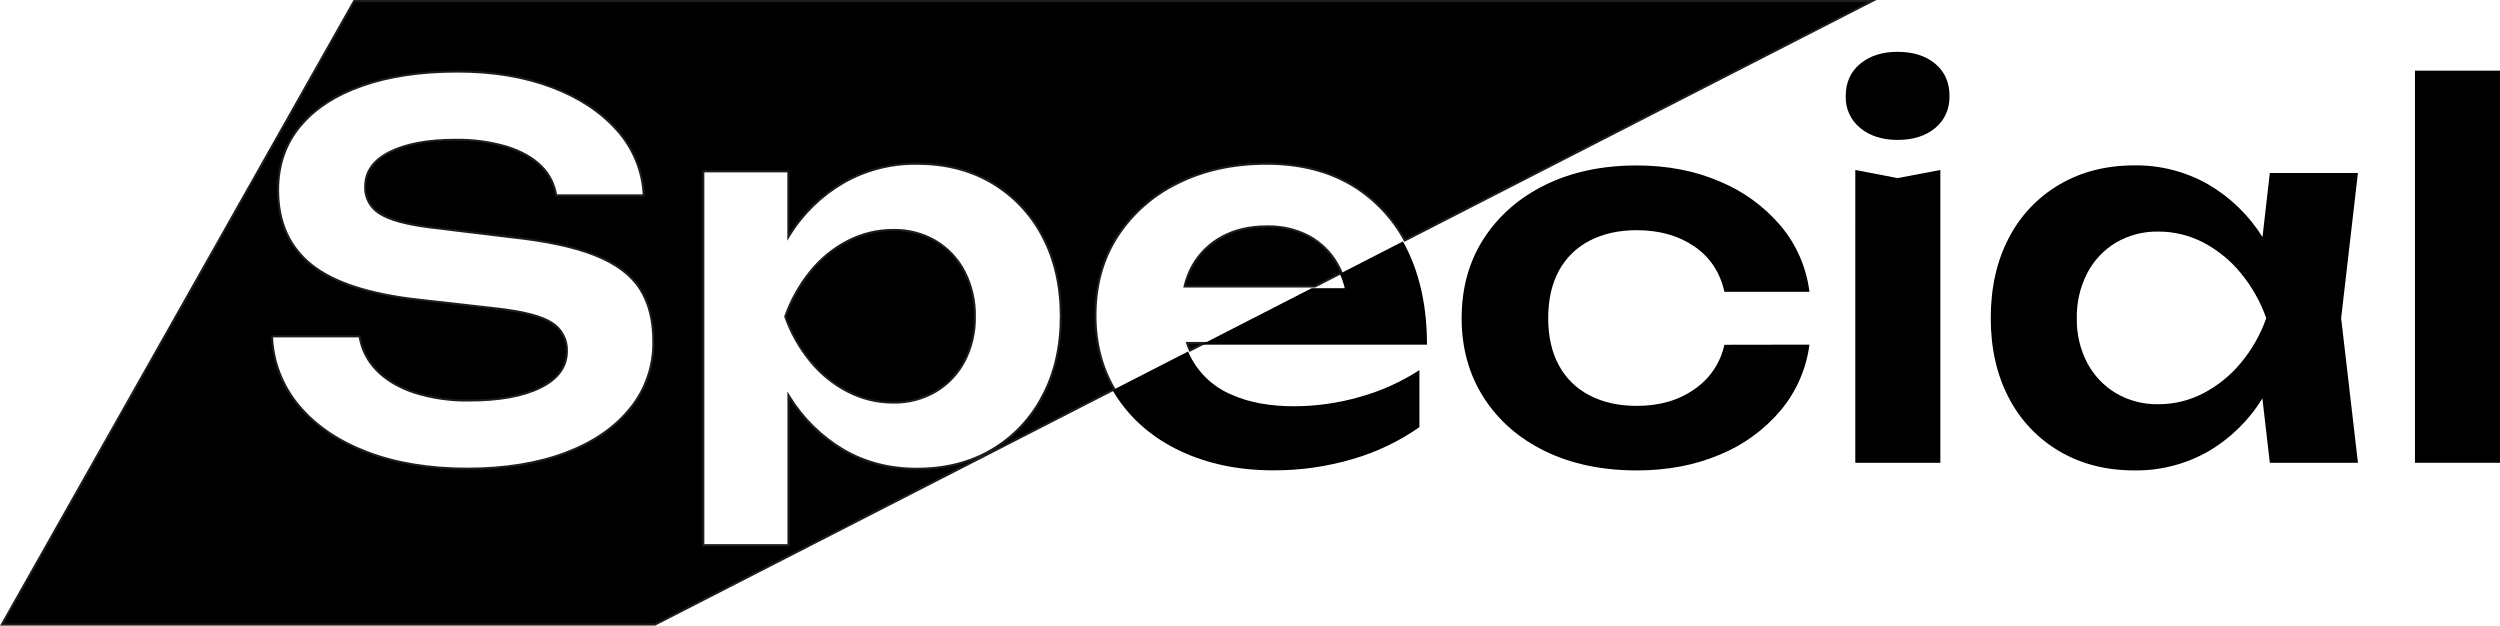
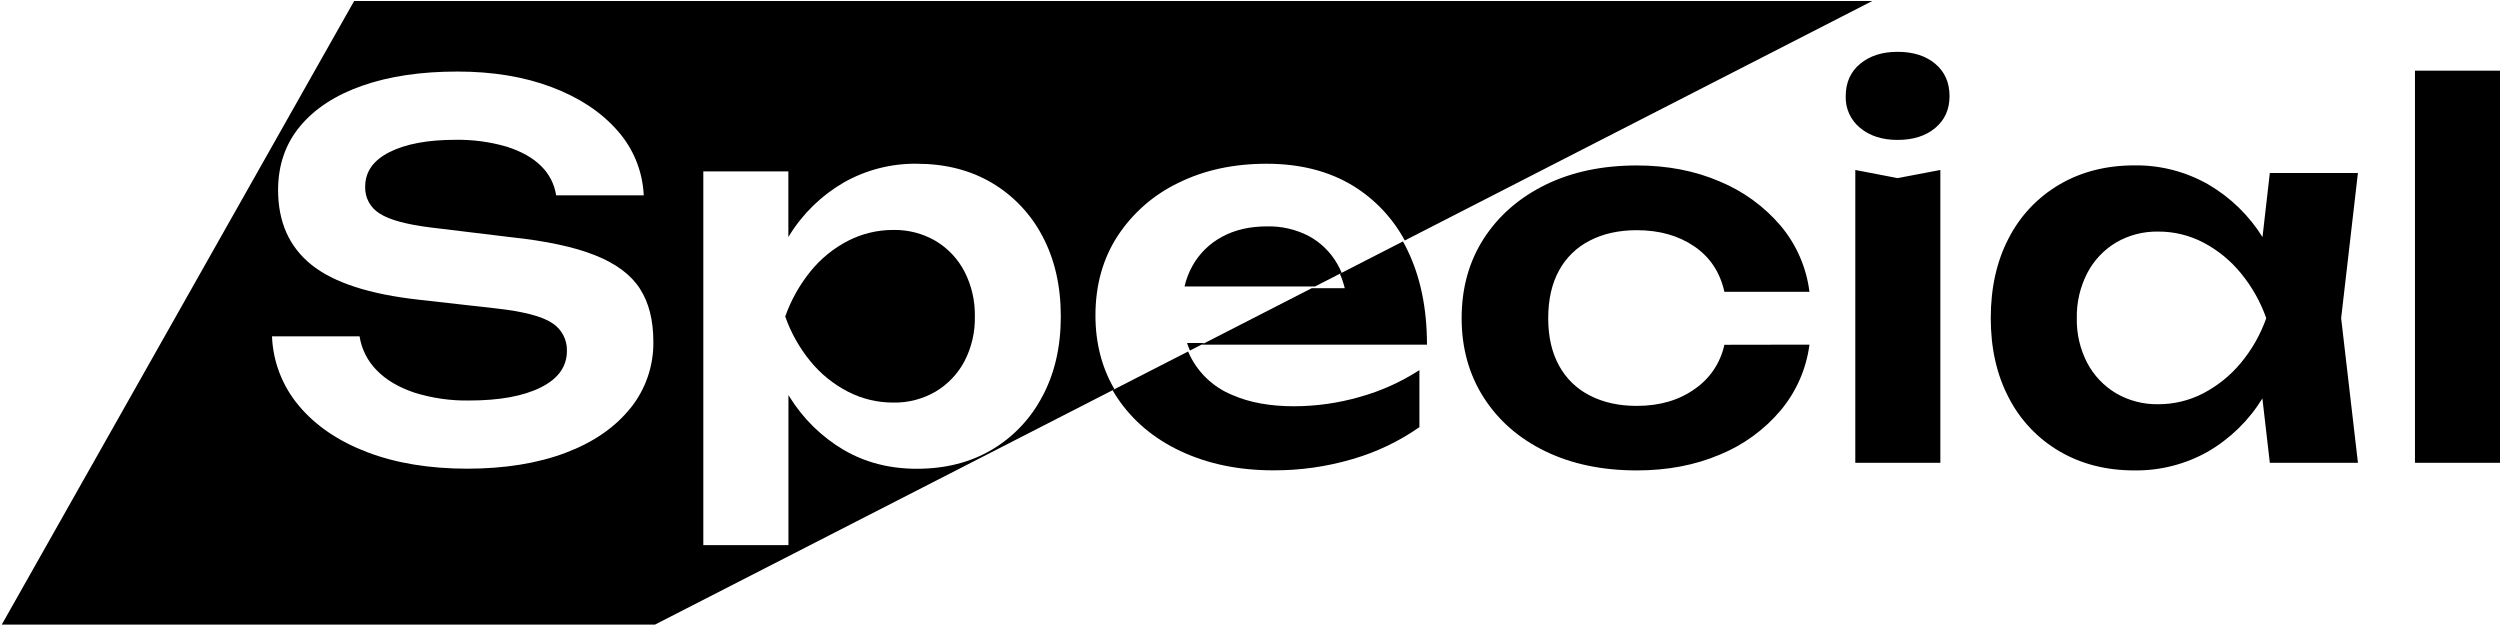
- <svg xmlns="http://www.w3.org/2000/svg" id="Слой_4" data-name="Слой 4" viewBox="0 0 1211.79 303.25">
-   <defs>
-     <style>.cls-1{stroke:#1d1d1b;stroke-miterlimit:10;}</style>
-   </defs>
-   <path d="M1215.28,541.37a62,62,0,0,1-13.94,31.84,76.34,76.34,0,0,1-29.5,21.48q-18,7.65-40.24,7.65-25.17,0-44.3-9.26t-29.87-26q-10.74-16.78-10.74-38.5,0-22,10.74-38.63t29.87-26.05q19.13-9.37,44.3-9.38,22.22,0,40.24,7.78a78.08,78.08,0,0,1,29.5,21.47,61.56,61.56,0,0,1,13.94,32h-41.22q-3.21-14.31-14.69-22.09t-27.77-7.78q-13.08,0-22.83,5.06a34.94,34.94,0,0,0-14.93,14.57q-5.19,9.5-5.19,23.08,0,13.32,5.19,22.83a34.86,34.86,0,0,0,14.93,14.56q9.75,5.07,22.83,5.06,16.55,0,28-8.14a34.85,34.85,0,0,0,14.44-21.48Z" transform="translate(-338.21 -374.32)" />
-   <path d="M1258,442.14q-11.12,0-18.14-5.8a19,19,0,0,1-7-15.43q0-9.87,7-15.67t18.14-5.8q11.34,0,18.26,5.8t6.92,15.67q0,9.63-6.92,15.43T1258,442.14Zm-20.49,14.57,20.49,3.94,20.73-3.94V598.64H1237.5Z" transform="translate(-338.21 -374.32)" />
-   <path d="M1449.29,528.54q-4,22.22-14.44,38.87a75.44,75.44,0,0,1-26.41,25.8,70.51,70.51,0,0,1-35.67,9.13q-20.49,0-36.29-9.26a63.79,63.79,0,0,1-24.56-25.91q-8.76-16.67-8.76-38.63,0-22.21,8.76-38.88a63.75,63.75,0,0,1,24.56-25.92q15.8-9.25,36.29-9.26a70.41,70.41,0,0,1,35.67,9.14A76.41,76.41,0,0,1,1435,489.41Q1445.59,506.07,1449.29,528.54Zm-104.42,0a45,45,0,0,0,5.07,21.72,37.4,37.4,0,0,0,13.94,14.68,39.18,39.18,0,0,0,20.49,5.31,46.79,46.79,0,0,0,21.84-5.31,59.24,59.24,0,0,0,18.15-14.68,70.51,70.51,0,0,0,12.34-21.72,72.12,72.12,0,0,0-12.34-21.85,58.68,58.68,0,0,0-18.15-14.81,46.79,46.79,0,0,0-21.84-5.31,39.18,39.18,0,0,0-20.49,5.31,37.29,37.29,0,0,0-13.94,14.81A45.73,45.73,0,0,0,1344.87,528.54Zm93.56,70.1-5.93-51.34,6.67-18.76L1432.5,510l5.93-51.83h42.7L1473,528.54l8.14,70.1Z" transform="translate(-338.21 -374.32)" />
-   <path d="M1508.78,408.57H1550V598.64h-41.22Z" transform="translate(-338.21 -374.32)" />
-   <path class="cls-1" d="M791.68,491.08a39.24,39.24,0,0,0-20.49-5.3,47.62,47.62,0,0,0-22,5.3,56.79,56.79,0,0,0-18.15,14.81,73.78,73.78,0,0,0-12.22,21.85,72,72,0,0,0,12.22,21.72,57.34,57.34,0,0,0,18.15,14.69,47.5,47.5,0,0,0,22,5.3,39.14,39.14,0,0,0,20.49-5.3,37.45,37.45,0,0,0,14-14.69,45.06,45.06,0,0,0,5.06-21.72,45.84,45.84,0,0,0-5.06-21.85A37.31,37.31,0,0,0,791.68,491.08Z" transform="translate(-338.21 -374.32)" />
-   <path class="cls-1" d="M869.19,527.25q0-22,10.73-38.51a72.77,72.77,0,0,1,29.5-25.8q18.76-9.26,42.71-9.25,24.43,0,42,10.73a70.28,70.28,0,0,1,25,26.47l226.57-116.07H509.86L339.07,677.07H655.69L878.41,563Q869.21,547.32,869.19,527.25Zm-225.49,45q-11.24,14-31.47,21.6t-47.4,7.65q-27.65,0-48.62-8t-33.08-22.46a55.49,55.49,0,0,1-13.08-33.69H512.5a29.92,29.92,0,0,0,8.27,16.41q6.79,7,18.27,10.86a83.93,83.93,0,0,0,26.54,3.83q22,0,34.68-6.3T613,544.52a15.49,15.49,0,0,0-7.28-13.7q-7.29-4.8-27-7l-37.28-4.2q-36-3.95-52.2-16.91T473,466.52q0-18.25,10.74-31.1T514,415.8Q533.48,409,559.9,409q25.67,0,45.66,7.53t31.85,21A50.56,50.56,0,0,1,650.24,469H607.78a24.91,24.91,0,0,0-7.28-14.19q-6-6-16.66-9.38a83.59,83.59,0,0,0-24.93-3.34q-20,0-31.84,5.93t-11.85,16.78a14.56,14.56,0,0,0,7,13q7,4.58,24.81,6.79l38.76,4.69q25.66,2.72,40.85,8.76t21.72,16.17q6.54,10.13,6.54,25.67A50.19,50.19,0,0,1,643.7,572.29Zm199.82-5.92A64.88,64.88,0,0,1,819,592.29q-15.68,9.26-36.41,9.25-19.75,0-35.42-9.13a77,77,0,0,1-26.29-25.79c-.17-.27-.33-.56-.5-.83v72.78H679.12V457.39h41.22v31.85c.13-.21.25-.42.37-.63a75.44,75.44,0,0,1,26.42-25.79,69.88,69.88,0,0,1,35.42-9.13q20.73,0,36.41,9.25a64.88,64.88,0,0,1,24.56,25.92q8.88,16.67,8.88,38.88Q852.4,549.71,843.52,566.37Z" transform="translate(-338.21 -374.32)" />
-   <path class="cls-1" d="M915,544.24l7.15-3.67h-8.56C914,541.83,914.46,543.05,915,544.24Z" transform="translate(-338.21 -374.32)" />
-   <path class="cls-1" d="M972.61,488.74a41.73,41.73,0,0,0-20.24-4.69q-12.58,0-21.84,5.06a35.65,35.65,0,0,0-14.32,14.07,37.86,37.86,0,0,0-3.84,10h63.24l12.94-6.63a38.2,38.2,0,0,0-2.24-4.48A35,35,0,0,0,972.61,488.74Z" transform="translate(-338.21 -374.32)" />
-   <path d="M965.48,571.24q-17.52,0-29.86-5.43a39.27,39.27,0,0,1-21.52-21.12l-36.61,18.75c.71,1.22,1.43,2.43,2.22,3.6q11.22,16.8,30.85,26t44.56,9.26A133.84,133.84,0,0,0,994,596.79a109.66,109.66,0,0,0,32.22-15.43V553.71a104.68,104.68,0,0,1-28.88,13A115.77,115.77,0,0,1,965.48,571.24Z" transform="translate(-338.21 -374.32)" />
-   <path d="M1018.23,491.34,987.68,507a45.76,45.76,0,0,1,2.36,7h-16l-53.48,27.4h109.33q0-26.4-9.5-45.91C1019.72,494.05,1019,492.69,1018.23,491.34Z" transform="translate(-338.21 -374.32)" />
+ <svg xmlns="http://www.w3.org/2000/svg" class="icon" viewBox="0 0 1211.79 303.25">
+   <path d="M877.07 167.05a62 62 0 0 1-13.94 31.84 76.34 76.34 0 0 1-29.5 21.48q-18 7.65-40.24 7.65-25.17 0-44.3-9.26t-29.87-26q-10.74-16.78-10.74-38.5 0-22 10.74-38.63t29.87-26.05q19.13-9.37 44.3-9.38 22.22 0 40.24 7.78a78.08 78.08 0 0 1 29.5 21.47 61.56 61.56 0 0 1 13.94 32h-41.22q-3.21-14.31-14.69-22.09t-27.77-7.78q-13.08 0-22.83 5.06a34.94 34.94 0 0 0-14.93 14.57q-5.19 9.5-5.19 23.08 0 13.32 5.19 22.83a34.86 34.86 0 0 0 14.93 14.56q9.75 5.07 22.83 5.06 16.55 0 28-8.14a34.85 34.85 0 0 0 14.44-21.48ZM919.79 67.82q-11.12 0-18.14-5.8a19 19 0 0 1-7-15.43q0-9.87 7-15.67t18.14-5.8q11.34 0 18.26 5.8t6.92 15.67q0 9.63-6.92 15.43t-18.26 5.8ZM899.3 82.39l20.49 3.94 20.73-3.94v141.93h-41.23ZM1111.08 154.22q-4 22.22-14.44 38.87a75.44 75.44 0 0 1-26.41 25.8 70.51 70.51 0 0 1-35.67 9.13q-20.49 0-36.29-9.26a63.79 63.79 0 0 1-24.56-25.91q-8.76-16.67-8.76-38.63 0-22.21 8.76-38.88a63.75 63.75 0 0 1 24.56-25.92q15.8-9.25 36.29-9.26a70.41 70.41 0 0 1 35.67 9.14 76.41 76.41 0 0 1 26.56 25.79q10.59 16.66 14.29 39.13Zm-104.42 0a45 45 0 0 0 5.07 21.72 37.4 37.4 0 0 0 13.94 14.68 39.18 39.18 0 0 0 20.49 5.31 46.79 46.79 0 0 0 21.84-5.31 59.24 59.24 0 0 0 18.15-14.68 70.51 70.51 0 0 0 12.34-21.72 72.12 72.12 0 0 0-12.34-21.85 58.68 58.68 0 0 0-18.15-14.81 46.79 46.79 0 0 0-21.84-5.31 39.18 39.18 0 0 0-20.49 5.31 37.29 37.29 0 0 0-13.94 14.81 45.73 45.73 0 0 0-5.07 21.85Zm93.56 70.1-5.93-51.34 6.67-18.76-6.67-18.54 5.93-51.83h42.7l-8.13 70.37 8.14 70.1ZM1170.57 34.25h41.22v190.07h-41.22Z" />
+   <path d="M453.47 116.76a39.24 39.24 0 0 0-20.49-5.3 47.62 47.62 0 0 0-22 5.3 56.79 56.79 0 0 0-18.15 14.81 73.78 73.78 0 0 0-12.22 21.85 72 72 0 0 0 12.22 21.72 57.34 57.34 0 0 0 18.15 14.69 47.5 47.5 0 0 0 22 5.3 39.14 39.14 0 0 0 20.49-5.3 37.45 37.45 0 0 0 14-14.69 45.06 45.06 0 0 0 5.06-21.72 45.84 45.84 0 0 0-5.06-21.85 37.31 37.31 0 0 0-14-14.81Z" class="cls-1" />
+   <path d="M530.98 152.93q0-22 10.73-38.51a72.77 72.77 0 0 1 29.5-25.8q18.76-9.26 42.71-9.25 24.43 0 42 10.73a70.28 70.28 0 0 1 25 26.47L907.49.5H171.65L.86 302.75h316.62L540.2 188.68q-9.2-15.68-9.22-35.75Zm-225.49 45q-11.24 14-31.47 21.6t-47.4 7.65q-27.65 0-48.62-8t-33.08-22.46a55.49 55.49 0 0 1-13.08-33.69h42.45a29.92 29.92 0 0 0 8.27 16.41q6.79 7 18.27 10.86a83.93 83.93 0 0 0 26.54 3.83q22 0 34.68-6.3t12.74-17.63a15.49 15.49 0 0 0-7.28-13.7q-7.29-4.8-27-7l-37.28-4.2q-36-3.95-52.2-16.91T134.79 92.2q0-18.25 10.74-31.1t30.26-19.62q19.48-6.8 45.9-6.8 25.67 0 45.66 7.53t31.85 21a50.56 50.56 0 0 1 12.83 31.47h-42.46a24.91 24.91 0 0 0-7.28-14.19q-6-6-16.66-9.38a83.59 83.59 0 0 0-24.93-3.34q-20 0-31.84 5.93t-11.85 16.78a14.56 14.56 0 0 0 7 13q7 4.58 24.81 6.79l38.76 4.69q25.66 2.72 40.85 8.76t21.72 16.17q6.54 10.13 6.54 25.67a50.19 50.19 0 0 1-11.2 32.41Zm199.82-5.92a64.88 64.88 0 0 1-24.52 25.96q-15.68 9.26-36.41 9.25-19.75 0-35.42-9.13a77 77 0 0 1-26.29-25.79c-.17-.27-.33-.56-.5-.83v72.78h-41.26V83.07h41.22v31.85c.13-.21.25-.42.37-.63a75.44 75.44 0 0 1 26.42-25.79 69.88 69.88 0 0 1 35.42-9.13q20.73 0 36.41 9.25a64.88 64.88 0 0 1 24.56 25.92q8.88 16.67 8.88 38.88 0 21.97-8.88 38.63Z" class="cls-1" />
+   <path d="m576.79 169.92 7.15-3.67h-8.56c.41 1.26.87 2.48 1.41 3.67ZM634.4 114.42a41.73 41.73 0 0 0-20.24-4.69q-12.58 0-21.84 5.06A35.65 35.65 0 0 0 578 128.86a37.86 37.86 0 0 0-3.84 10h63.24l12.94-6.63a38.2 38.2 0 0 0-2.24-4.48 35 35 0 0 0-13.7-13.33Z" class="cls-1" />
+   <path d="M627.27 196.92q-17.52 0-29.86-5.43a39.27 39.27 0 0 1-21.52-21.12l-36.61 18.75c.71 1.22 1.43 2.43 2.22 3.6q11.22 16.8 30.85 26t44.56 9.26a133.84 133.84 0 0 0 38.88-5.51 109.66 109.66 0 0 0 32.22-15.43v-27.65a104.68 104.68 0 0 1-28.88 13 115.77 115.77 0 0 1-31.86 4.53ZM680.02 117.02l-30.55 15.66a45.76 45.76 0 0 1 2.36 7h-16l-53.48 27.4h109.33q0-26.4-9.5-45.91c-.67-1.44-1.39-2.8-2.16-4.15Z" />
</svg>
